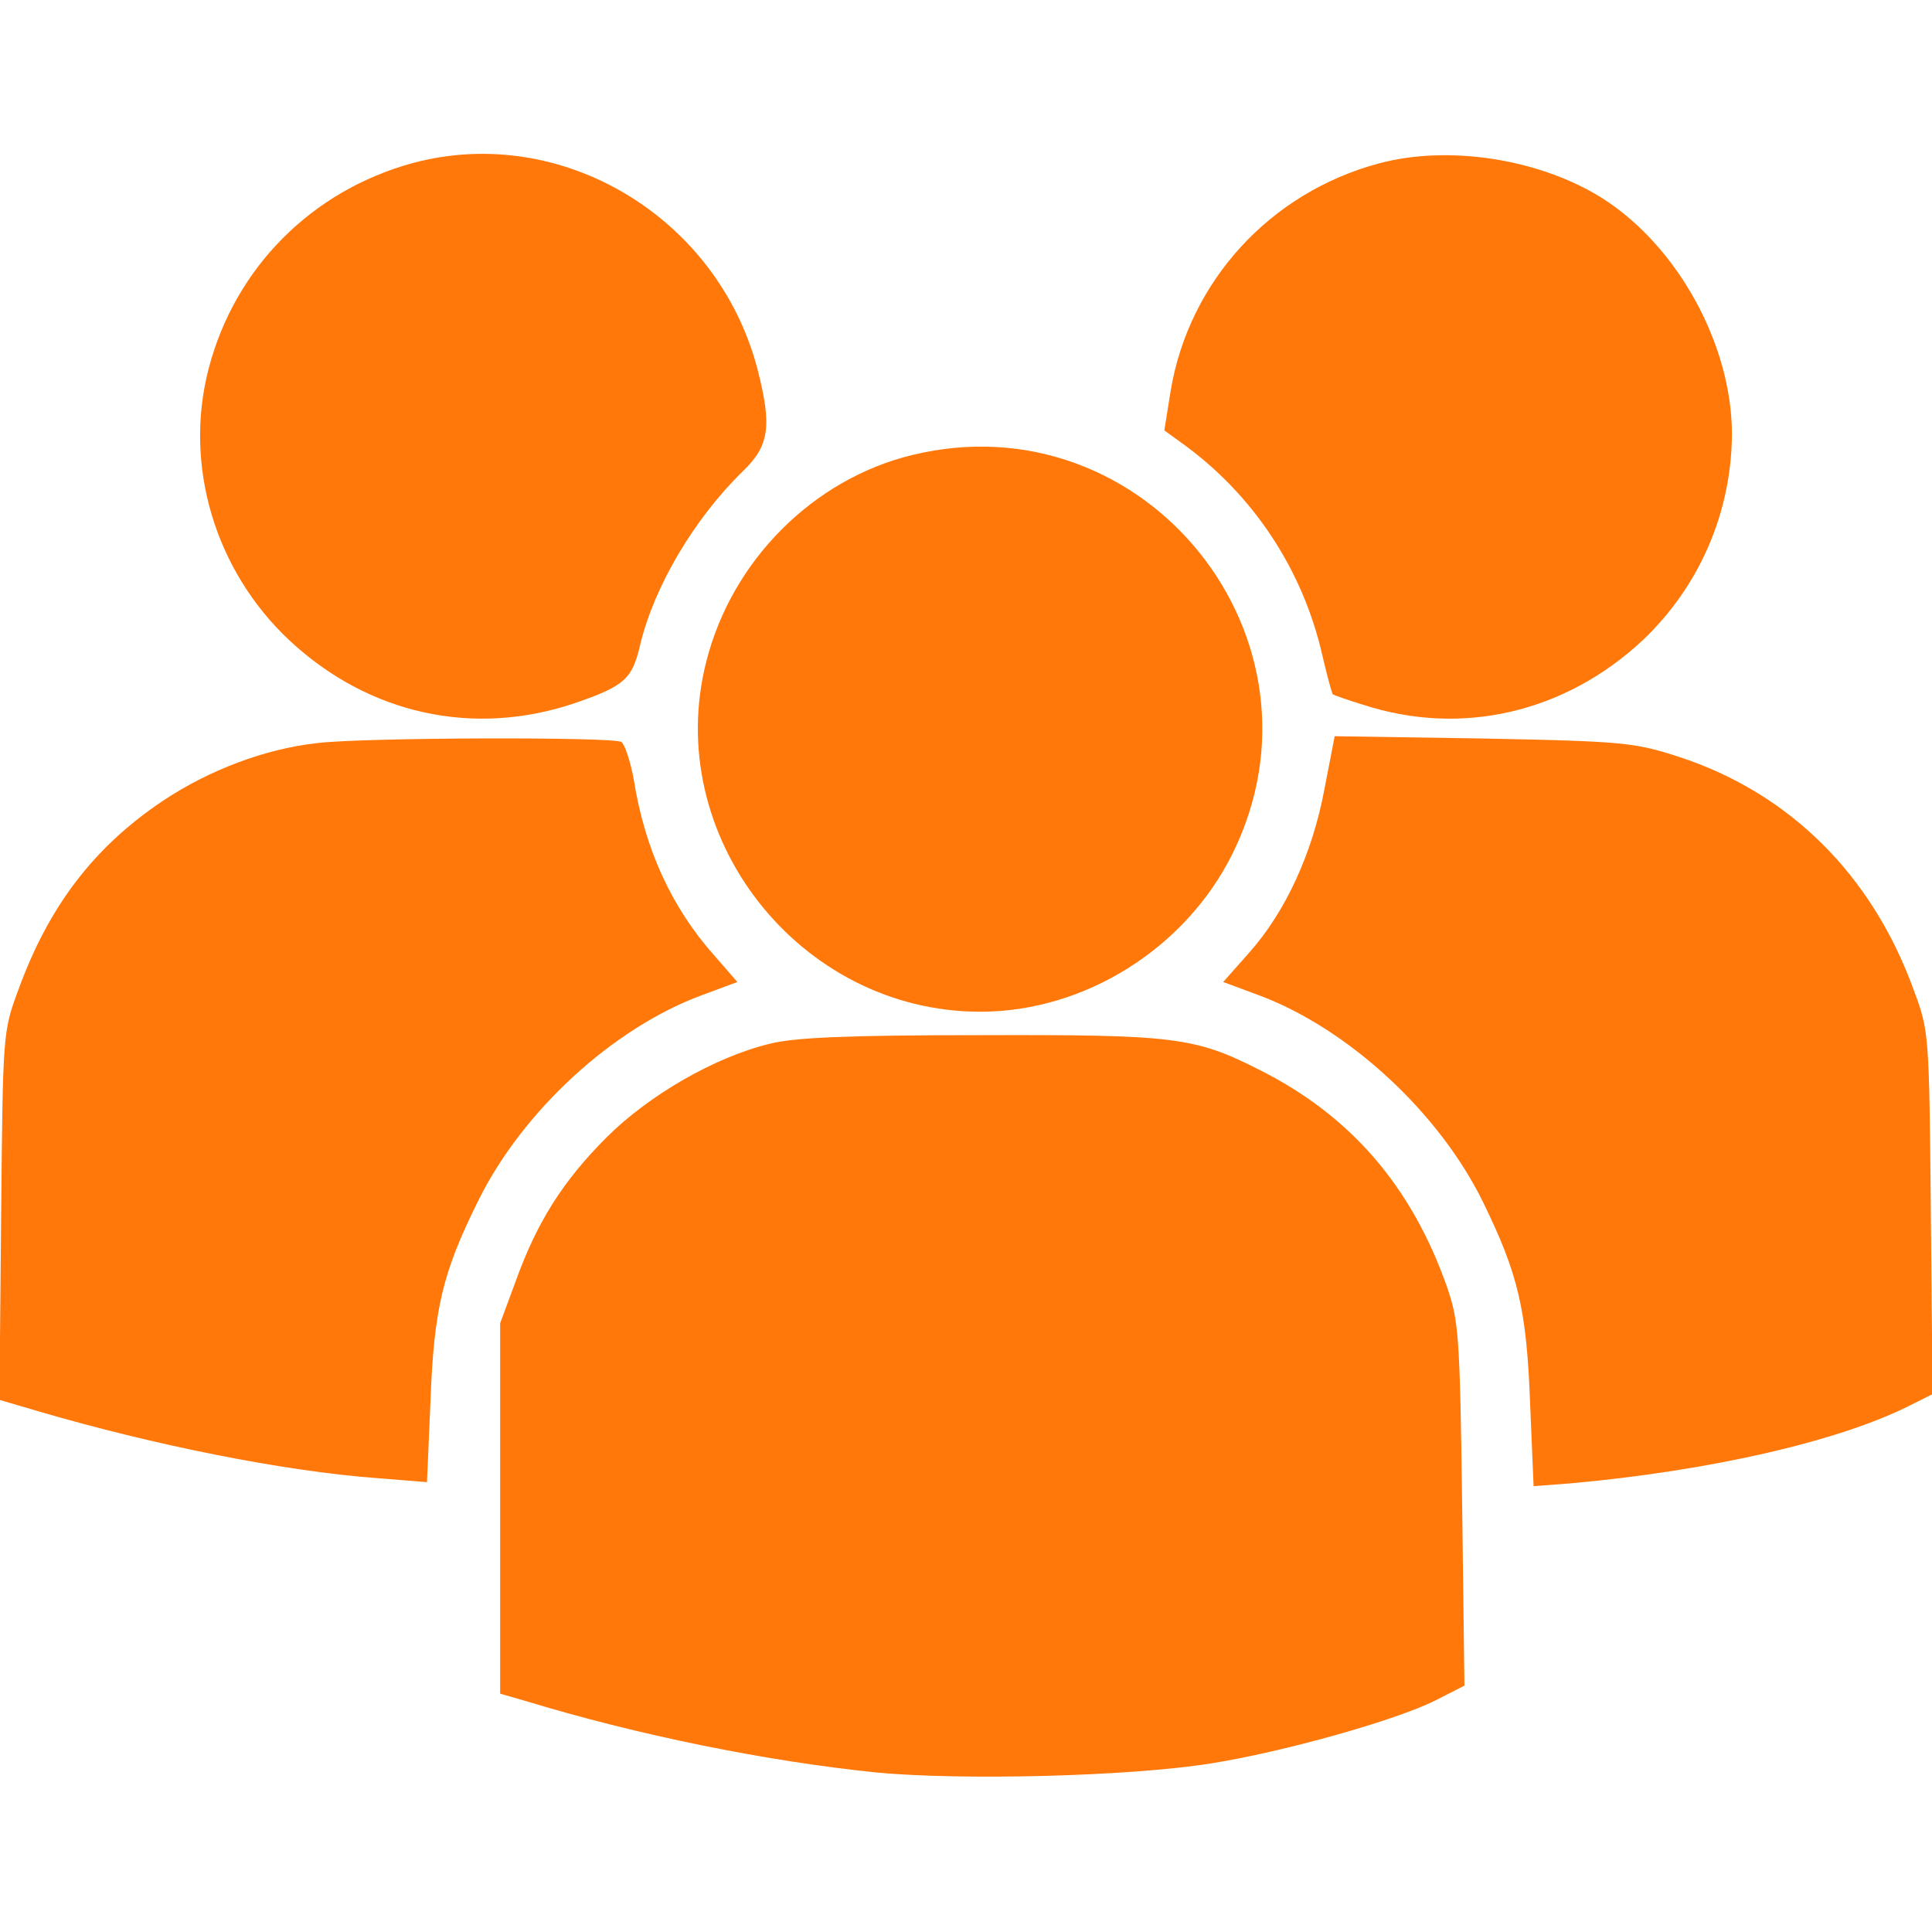
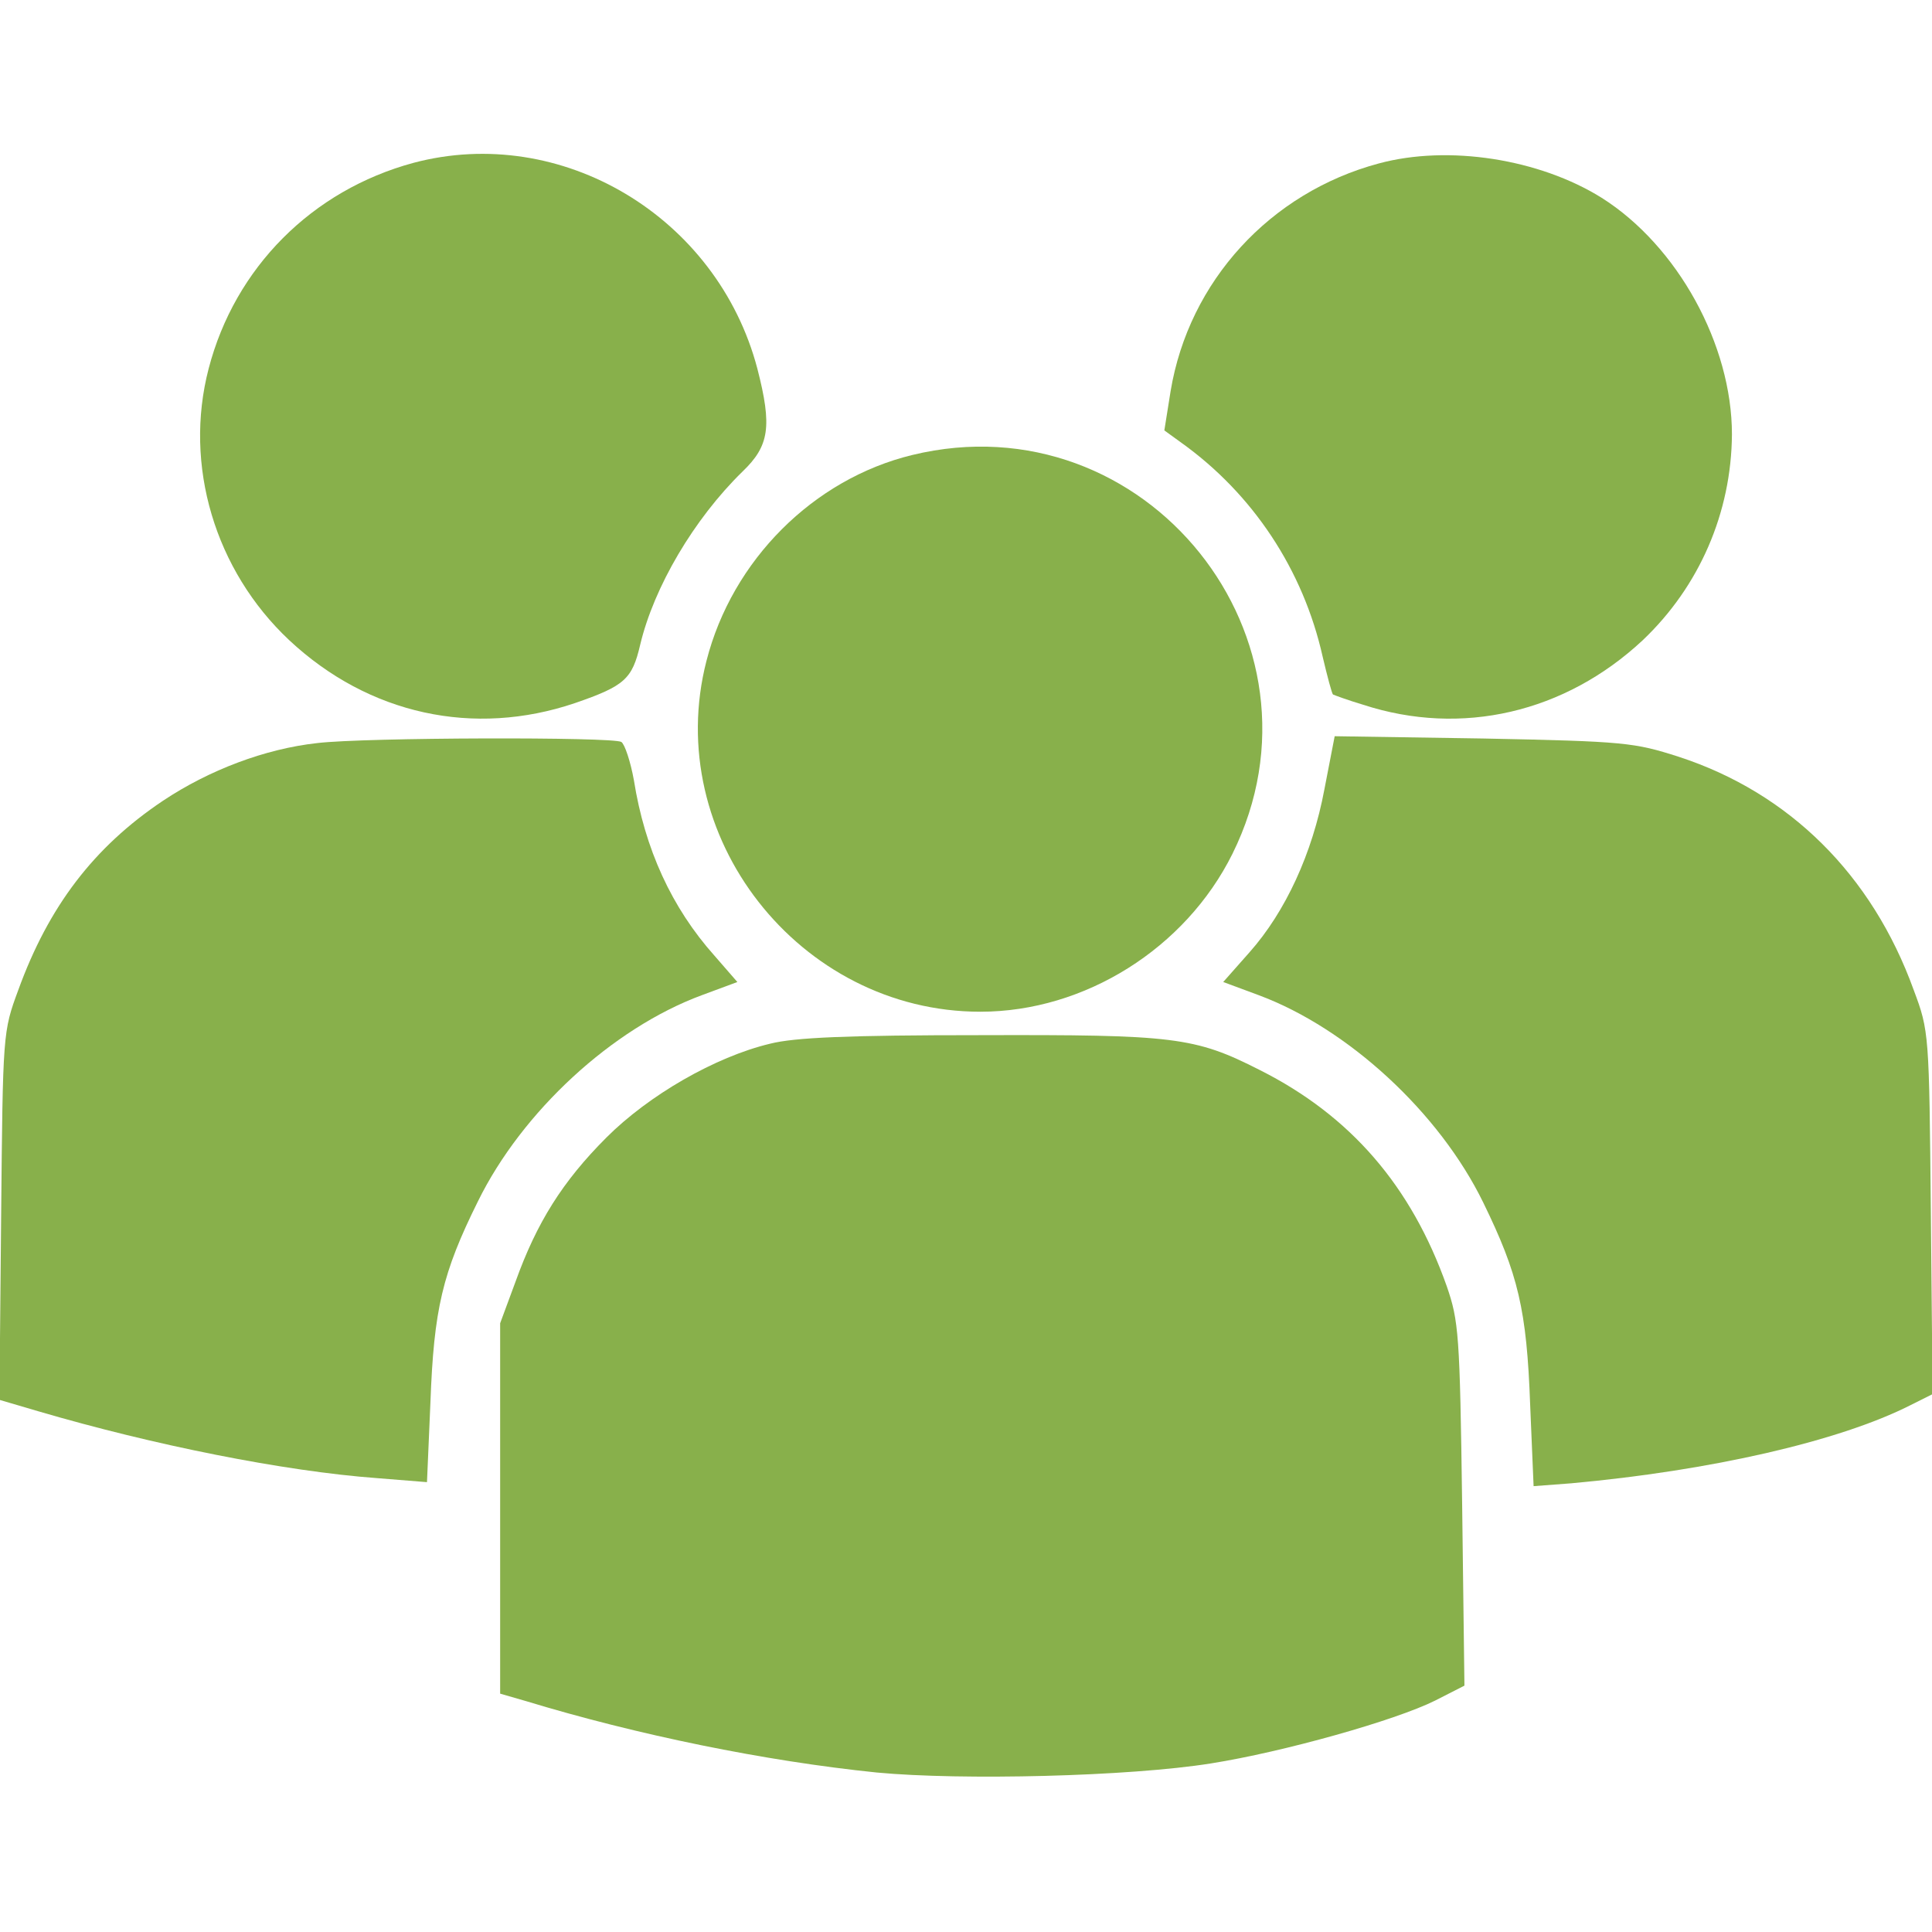
<svg xmlns="http://www.w3.org/2000/svg" version="1.0" width="338pt" height="338pt" viewBox="0 0 338 338" preserveAspectRatio="xMidYMid meet">
-   <g transform="translate(0,338) scale(0.1,-0.1)" fill="#ff7809" stroke="none">
+   <g transform="translate(0,338) scale(0.1,-0.1)" fill="#88b04b" stroke="none">
    <path class="people-icon" d="M723 3095 c-177 -48 -312 -183 -358 -360 -44 -169 11 -353 141 -475 139 -130 323 -170 500 -110 87 30 100 42 114 102 24 101 94 220 179 303 47 45 52 79 26 180 -70 266 -343 429 -602 360z" />
    <path class="people-icon" d="M2412 3094 c-190 -51 -332 -206 -364 -398 l-11 -69 29 -21 c126 -90 214 -223 248 -375 8 -34 16 -64 18 -66 2 -1 26 -10 53 -18 172 -56 353 -14 489 113 99 94 155 223 156 360 0 157 -95 330 -228 414 -109 68 -268 93 -390 60z" />
    <path class="people-icon" d="M1596 2584 c-173 -42 -315 -184 -360 -360 -79 -306 162 -614 479 -614 183 0 359 111 441 276 186 375 -152 797 -560 698z" />
    <path class="people-icon" d="M555 2080 c-91 -10 -189 -47 -270 -101 -121 -81 -200 -185 -253 -331 -27 -73 -27 -75 -30 -395 l-3 -322 68 -20 c201 -59 430 -105 593 -117 l87 -7 6 139 c6 164 21 227 83 352 77 157 235 303 392 361 l62 23 -40 46 c-75 84 -122 187 -141 307 -6 33 -16 63 -22 67 -15 9 -449 8 -532 -2z" />
    <path class="people-icon" d="M2317 1999 c-21 -112 -68 -214 -131 -285 l-46 -52 62 -23 c156 -58 316 -205 393 -363 61 -125 76 -187 82 -354 l6 -142 66 5 c242 22 468 73 594 137 l38 19 -3 317 c-3 314 -3 318 -30 390 -73 202 -218 345 -411 408 -78 25 -94 27 -342 32 l-260 4 -18 -93z" />
    <path class="people-icon" d="M1347 1554 c-96 -23 -212 -90 -286 -164 -77 -77 -122 -149 -159 -252 l-27 -73 0 -324 0 -324 45 -13 c194 -59 418 -105 614 -125 148 -14 442 -7 585 16 126 20 322 75 392 110 l51 26 -4 317 c-4 299 -6 321 -27 382 -62 175 -168 298 -327 378 -114 58 -150 62 -490 61 -230 0 -324 -4 -367 -15z" />
  </g>
</svg>
